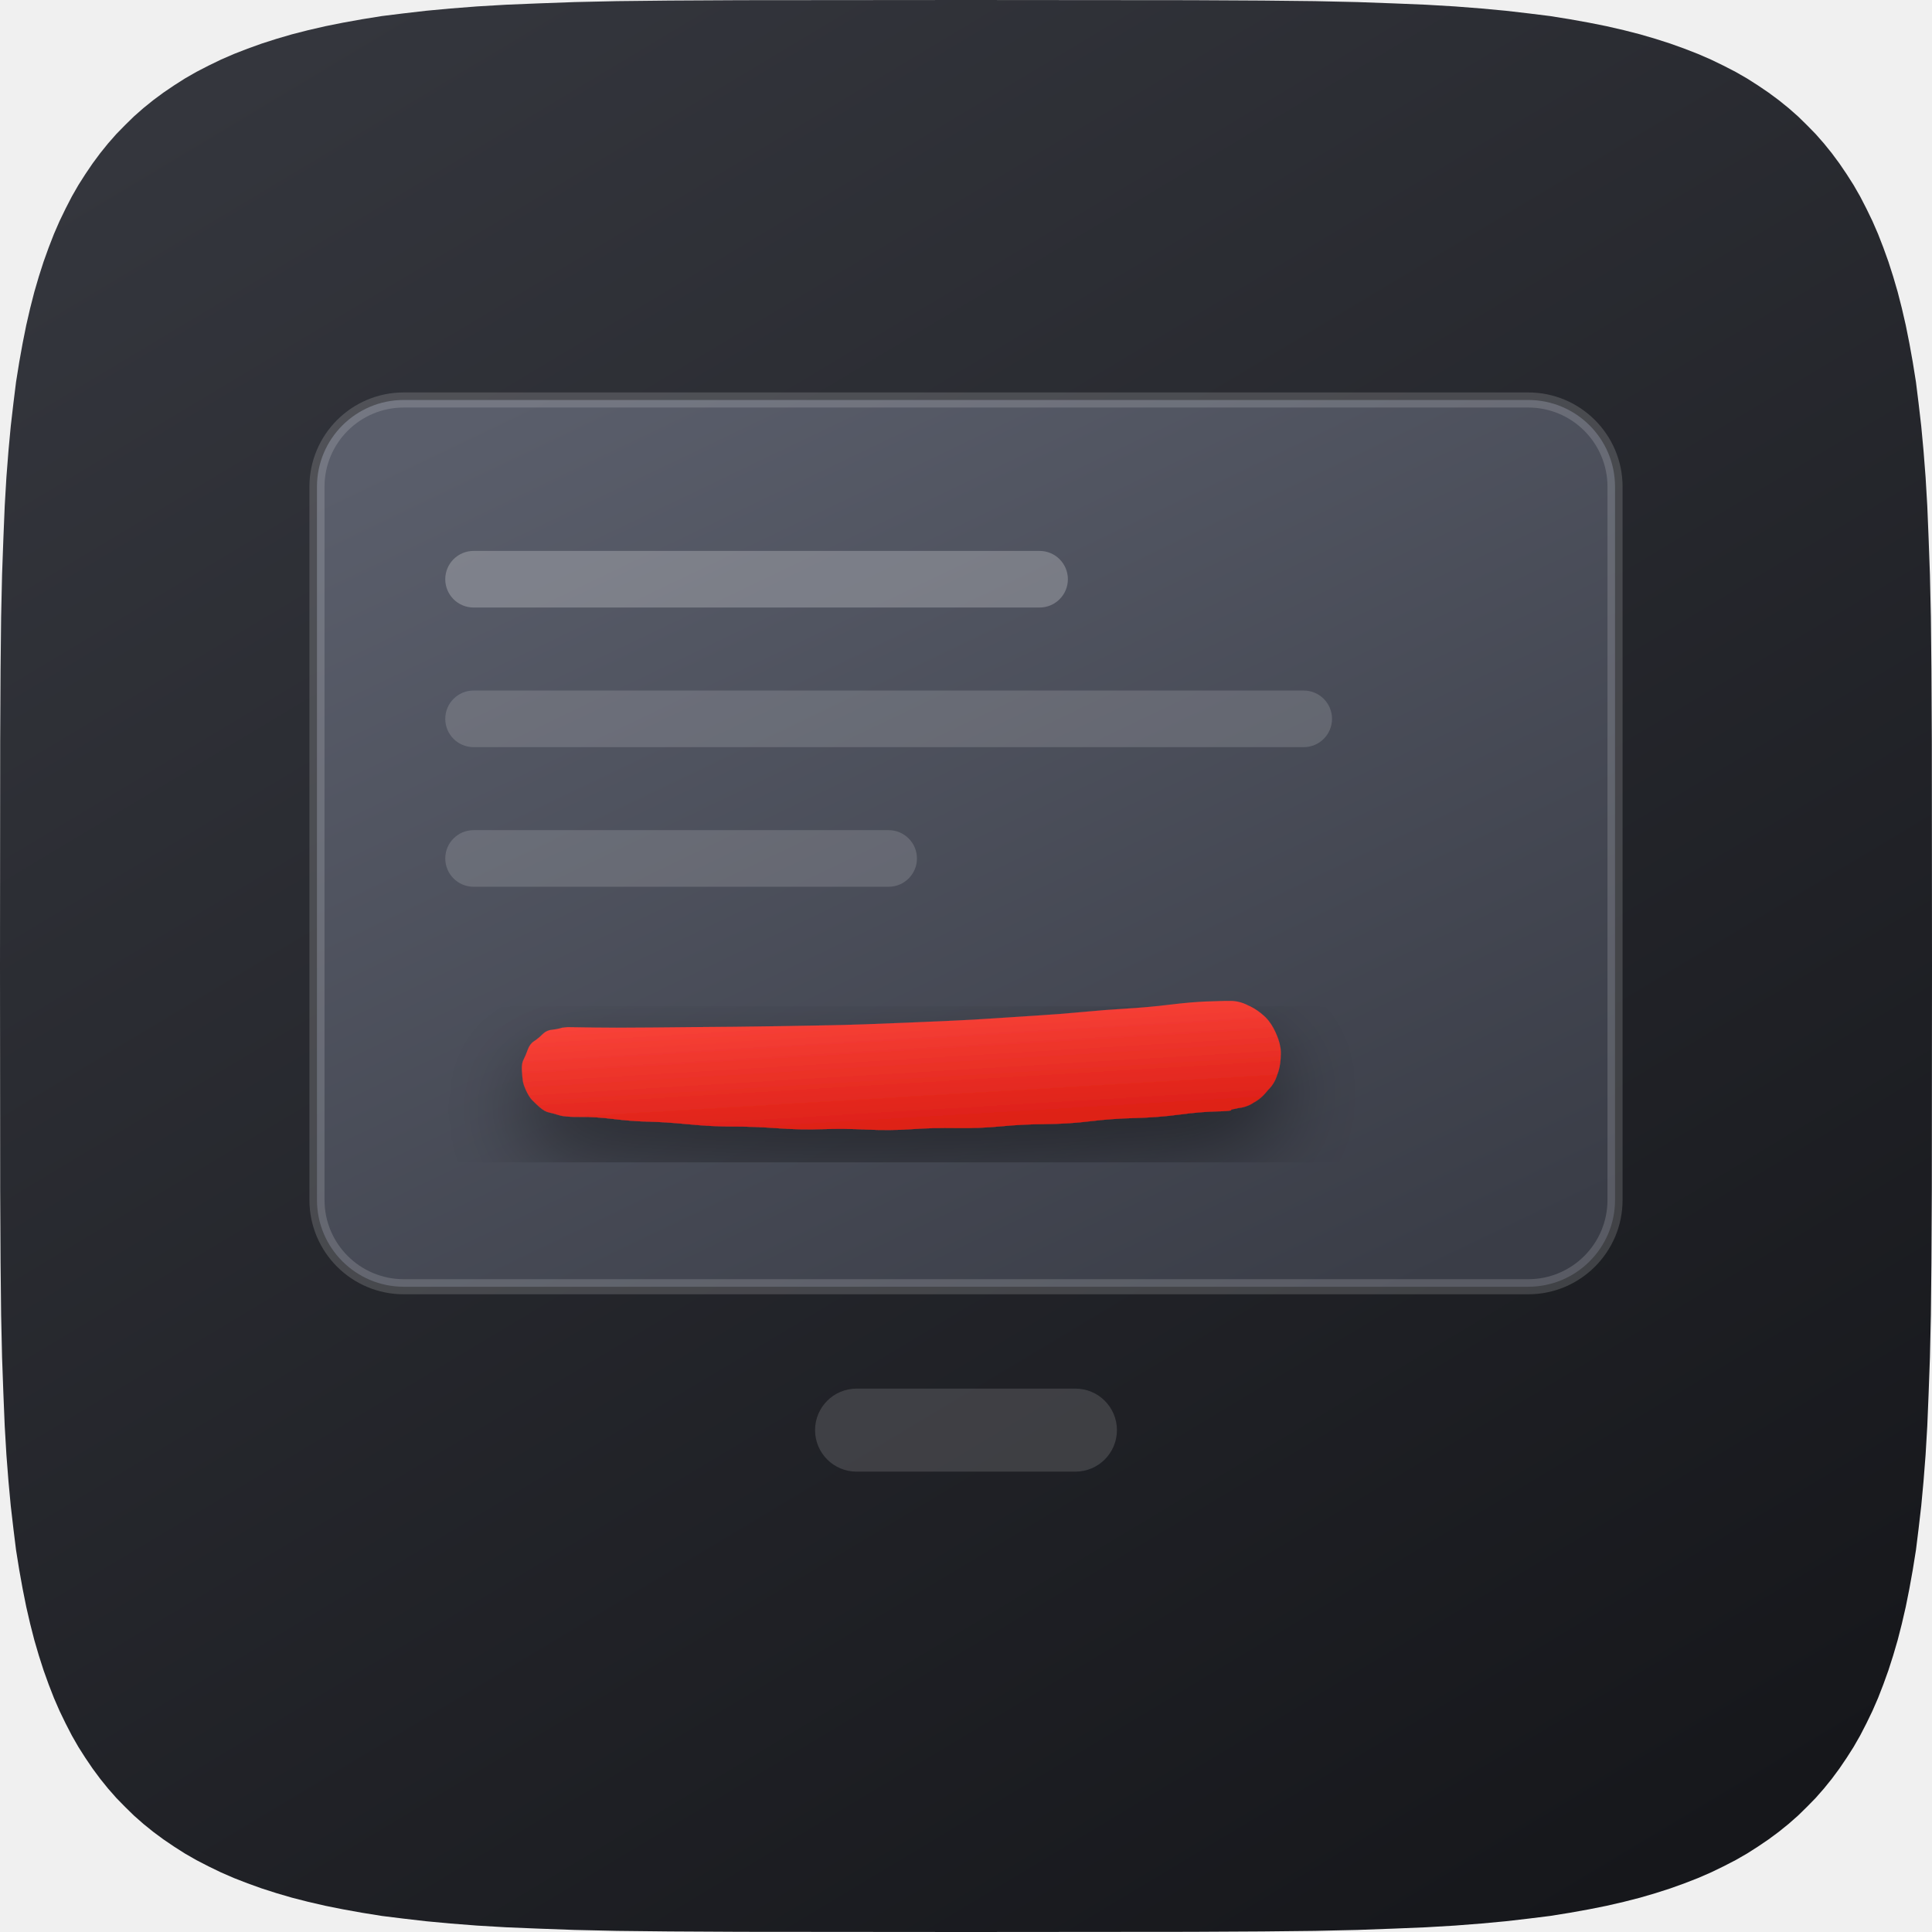
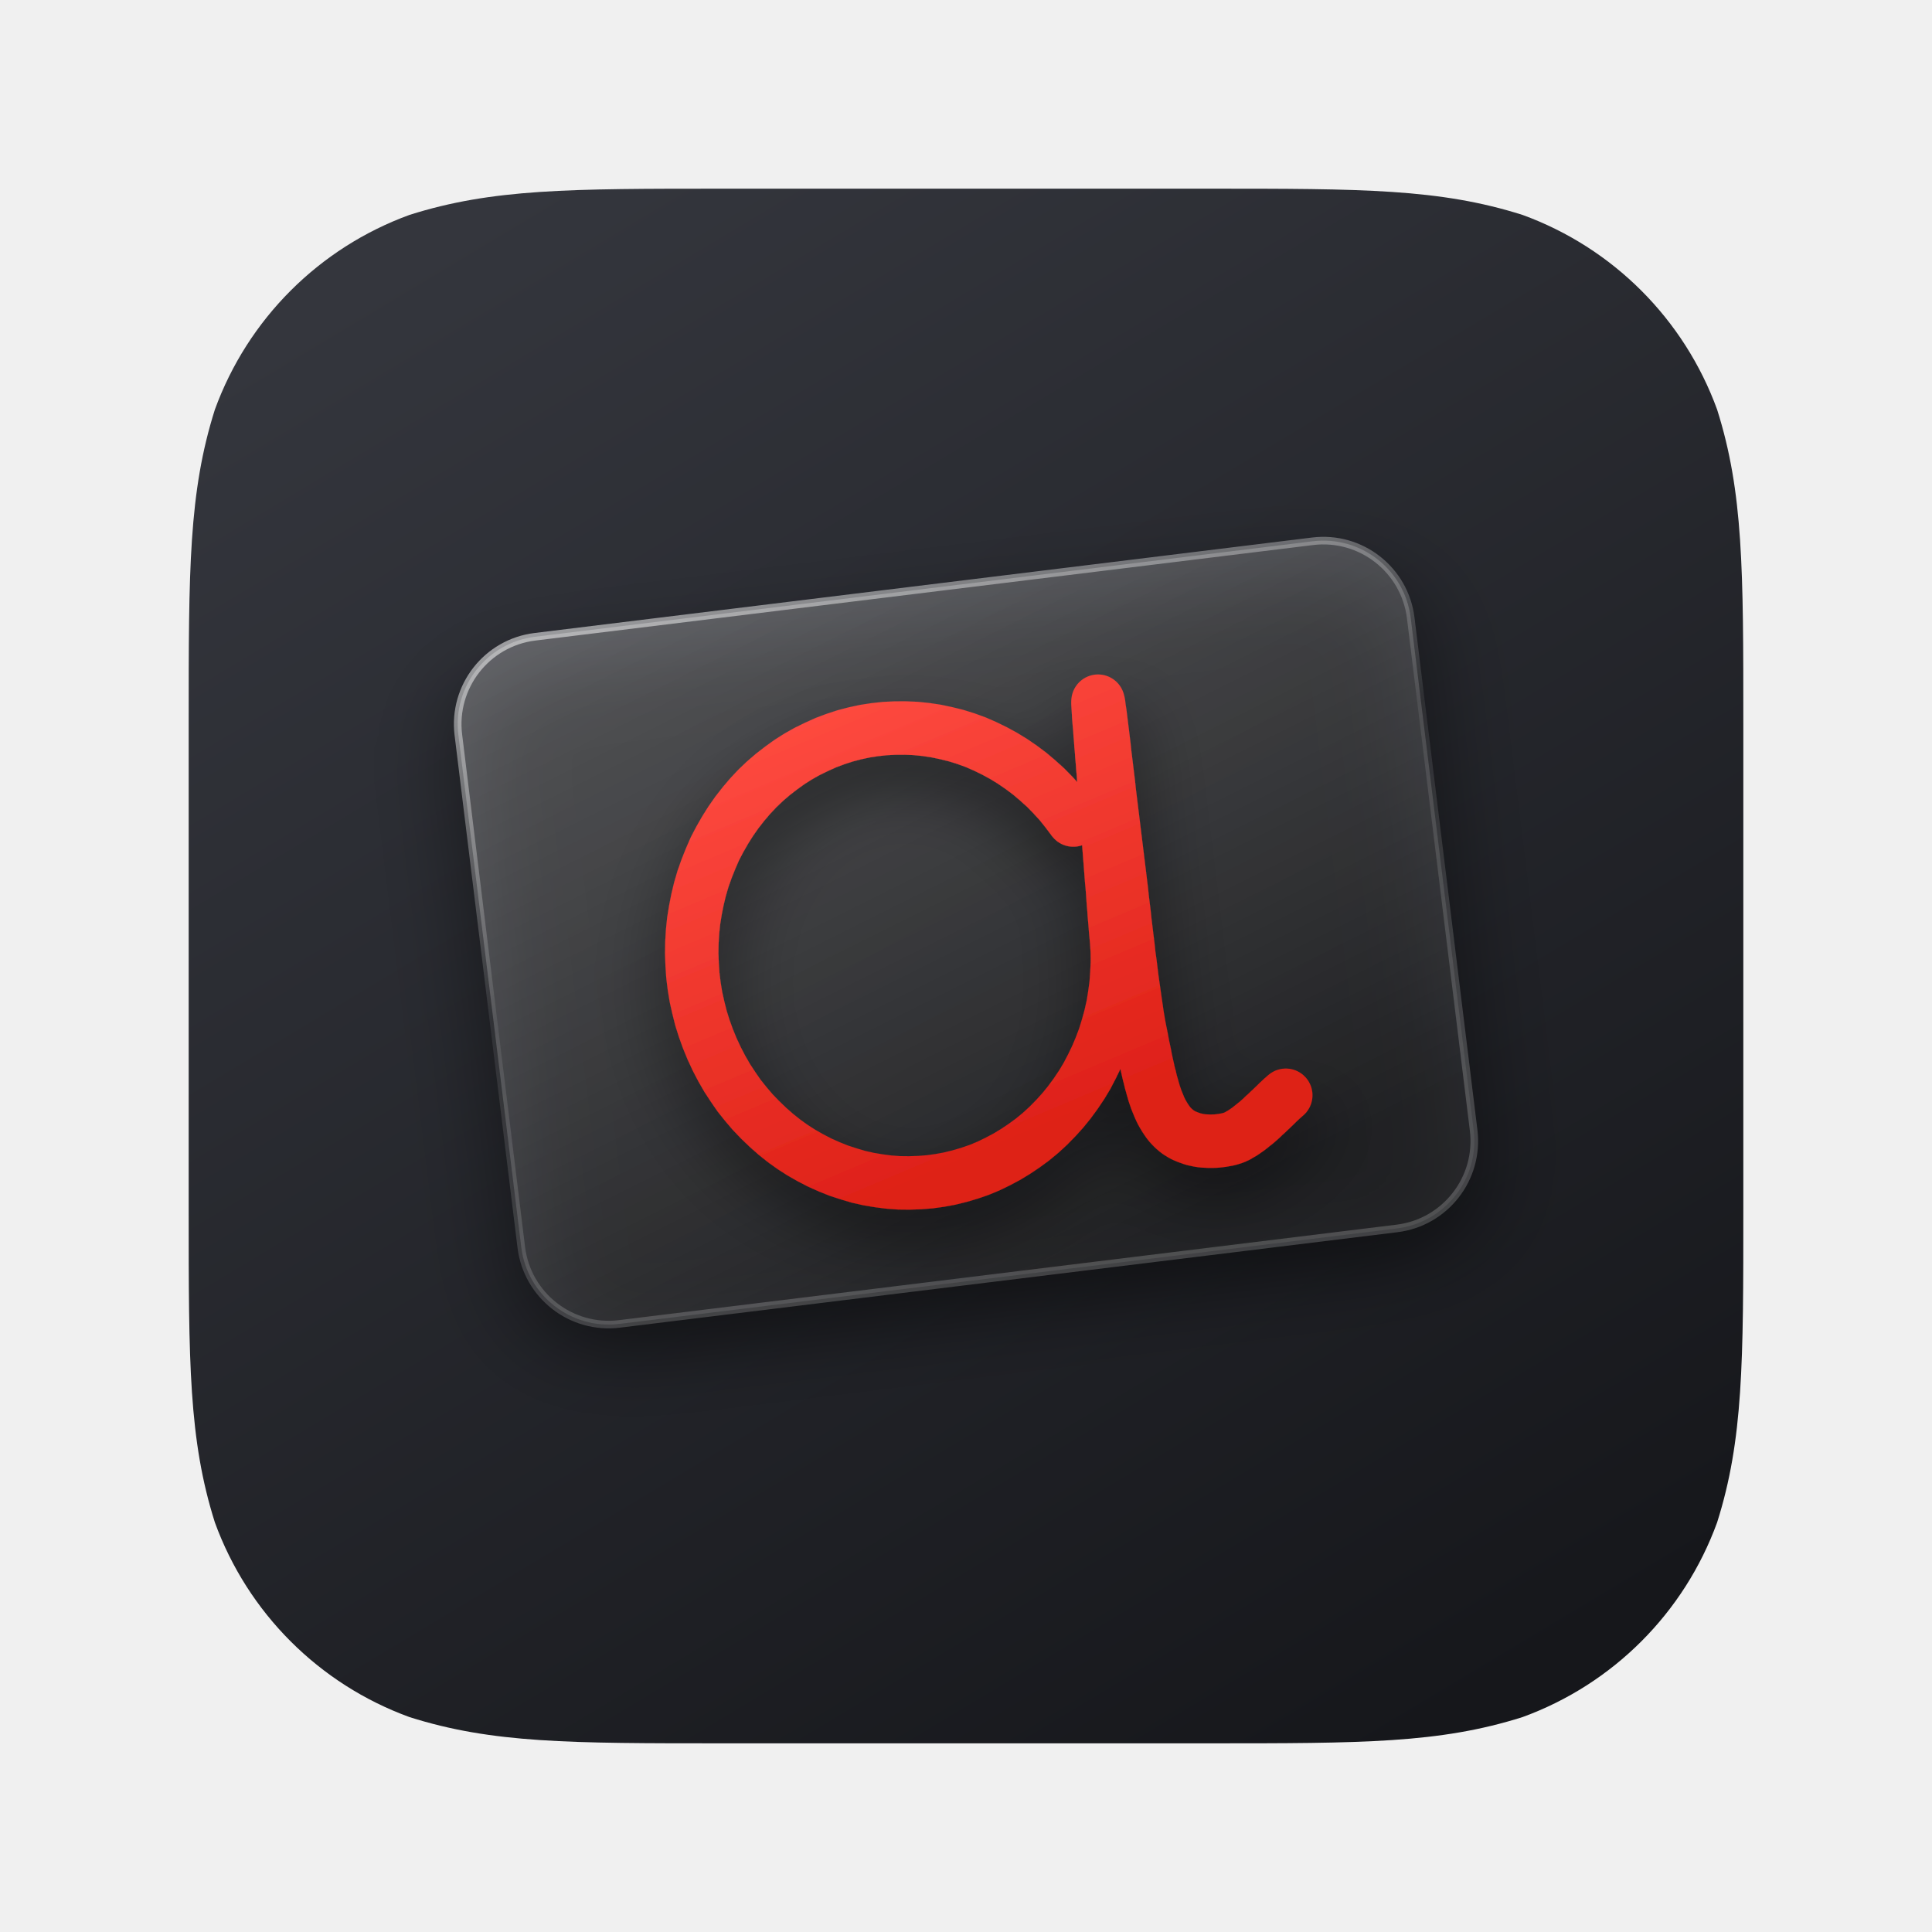
- <svg xmlns="http://www.w3.org/2000/svg" width="1024" height="1024" viewBox="0 0 1024 1024">
+ <svg xmlns="http://www.w3.org/2000/svg" viewBox="0 0 1024 1024" width="1024" height="1024">
  <defs>
-     <linearGradient id="caseB" x1="0.2" y1="0" x2="0.8" y2="1">
+     <linearGradient id="i1c" x1="0.2" y1="0" x2="0.8" y2="1">
      <stop offset="0" stop-color="#34363D" />
      <stop offset="1" stop-color="#16171B" />
    </linearGradient>
-     <linearGradient id="screenB" x1="0.15" y1="0" x2="0.85" y2="1">
+     <linearGradient id="i1s" x1="0.15" y1="0" x2="0.85" y2="1">
      <stop offset="0" stop-color="#5A5E6B" />
      <stop offset="1" stop-color="#3A3D47" />
    </linearGradient>
-     <linearGradient id="ink" x1="0" y1="0" x2="0.35" y2="1">
+     <linearGradient id="i1k" x1="0" y1="0" x2="0.35" y2="1">
      <stop offset="0" stop-color="#FF4B41" />
      <stop offset="1" stop-color="#DE2118" />
    </linearGradient>
-     <filter id="liftB" x="-25%" y="-25%" width="150%" height="150%">
-       <feDropShadow dx="0" dy="20" stdDeviation="22" flood-color="#000000" flood-opacity="0.45" />
+     <filter id="i1f" x="-25%" y="-25%" width="150%" height="150%">
+       <feDropShadow dx="0" dy="20" stdDeviation="22" flood-color="#000" flood-opacity="0.45" />
    </filter>
-     <clipPath id="clipB">
-       <path d="M1024.0,512.0L1023.9,631.2L1023.7,669.3L1023.4,697.0L1022.9,719.5L1022.2,738.8L1021.5,755.8L1020.6,771.1L1019.5,785.2L1018.3,798.1L1016.9,810.2L1015.5,821.5L1013.8,832.1L1012.0,842.1L1010.1,851.6L1008.0,860.7L1005.8,869.3L1003.4,877.5L1000.9,885.3L998.2,892.8L995.4,900.0L992.4,906.9L989.2,913.5L985.9,919.9L982.4,926.0L978.7,931.8L974.9,937.4L970.9,942.8L966.7,948.0L962.3,953.0L957.7,957.7L953.0,962.3L948.0,966.7L942.8,970.9L937.4,974.9L931.8,978.7L926.0,982.4L919.9,985.9L913.5,989.2L906.9,992.4L900.0,995.4L892.8,998.2L885.3,1000.9L877.5,1003.4L869.3,1005.8L860.7,1008.0L851.6,1010.1L842.1,1012.0L832.1,1013.8L821.5,1015.5L810.2,1016.9L798.1,1018.3L785.2,1019.5L771.1,1020.6L755.8,1021.5L738.8,1022.2L719.5,1022.9L697.0,1023.4L669.3,1023.7L631.2,1023.9L512.0,1024.0L392.8,1023.9L354.7,1023.7L327.0,1023.4L304.5,1022.9L285.2,1022.2L268.2,1021.5L252.9,1020.6L238.8,1019.5L225.9,1018.3L213.8,1016.9L202.5,1015.5L191.9,1013.8L181.9,1012.0L172.4,1010.1L163.3,1008.0L154.7,1005.8L146.5,1003.4L138.7,1000.9L131.2,998.2L124.0,995.4L117.1,992.4L110.5,989.2L104.1,985.9L98.0,982.4L92.2,978.7L86.6,974.9L81.2,970.9L76.0,966.7L71.0,962.3L66.3,957.7L61.7,953.0L57.3,948.0L53.1,942.8L49.1,937.4L45.3,931.8L41.6,926.0L38.1,919.9L34.8,913.5L31.6,906.9L28.6,900.0L25.8,892.8L23.1,885.3L20.6,877.5L18.2,869.3L16.0,860.7L13.9,851.6L12.0,842.1L10.2,832.1L8.5,821.5L7.1,810.2L5.7,798.1L4.5,785.2L3.4,771.1L2.5,755.8L1.8,738.8L1.1,719.5L0.6,697.0L0.3,669.3L0.1,631.2L0.0,512.0L0.1,392.8L0.3,354.7L0.6,327.0L1.1,304.5L1.8,285.2L2.5,268.2L3.4,252.9L4.5,238.8L5.7,225.9L7.1,213.8L8.5,202.5L10.2,191.9L12.0,181.9L13.9,172.4L16.0,163.3L18.2,154.7L20.6,146.5L23.1,138.7L25.8,131.2L28.6,124.0L31.6,117.1L34.8,110.5L38.1,104.1L41.6,98.0L45.3,92.2L49.1,86.6L53.1,81.2L57.3,76.0L61.7,71.0L66.3,66.3L71.0,61.7L76.0,57.3L81.2,53.1L86.6,49.1L92.2,45.3L98.0,41.6L104.1,38.1L110.5,34.8L117.1,31.6L124.0,28.6L131.2,25.8L138.7,23.1L146.5,20.6L154.7,18.2L163.3,16.0L172.4,13.9L181.9,12.0L191.9,10.2L202.5,8.5L213.8,7.1L225.9,5.7L238.8,4.5L252.9,3.4L268.2,2.5L285.2,1.8L304.5,1.1L327.0,0.6L354.7,0.3L392.8,0.1L512.0,0.0L631.2,0.1L669.3,0.3L697.0,0.6L719.5,1.1L738.8,1.8L755.8,2.5L771.1,3.4L785.2,4.5L798.1,5.7L810.2,7.1L821.5,8.5L832.1,10.2L842.1,12.0L851.6,13.9L860.7,16.0L869.3,18.2L877.5,20.6L885.3,23.1L892.8,25.8L900.0,28.6L906.9,31.6L913.5,34.8L919.9,38.1L926.0,41.6L931.8,45.3L937.4,49.1L942.8,53.1L948.0,57.3L953.0,61.7L957.7,66.3L962.3,71.0L966.7,76.0L970.9,81.2L974.9,86.6L978.7,92.2L982.4,98.0L985.9,104.1L989.2,110.5L992.4,117.1L995.4,124.0L998.2,131.2L1000.9,138.7L1003.4,146.5L1005.8,154.7L1008.0,163.3L1010.1,172.4L1012.0,181.9L1013.8,191.9L1015.5,202.5L1016.9,213.8L1018.3,225.9L1019.5,238.8L1020.6,252.9L1021.5,268.2L1022.2,285.2L1022.9,304.5L1023.4,327.0L1023.7,354.7L1023.9,392.8L1024.0,512.0Z" />
+     <linearGradient id="i1g" x1="0.1" y1="0" x2="0.6" y2="1">
+       <stop offset="0" stop-color="#FFFFFF" stop-opacity="0.26" />
+       <stop offset="1" stop-color="#FFFFFF" stop-opacity="0.07" />
+     </linearGradient>
+     <linearGradient id="i1e" x1="0" y1="0" x2="0.3" y2="1">
+       <stop offset="0" stop-color="#FFFFFF" stop-opacity="0.55" />
+       <stop offset="0.5" stop-color="#FFFFFF" stop-opacity="0.08" />
+       <stop offset="1" stop-color="#FFFFFF" stop-opacity="0.2" />
+     </linearGradient>
+     <filter id="i1b" x="-20%" y="-20%" width="140%" height="140%">
+       <feGaussianBlur stdDeviation="28" />
+     </filter>
+     <filter id="i1n" x="-30%" y="-30%" width="160%" height="160%">
+       <feGaussianBlur stdDeviation="16" result="b" />
+       <feMerge>
+         <feMergeNode in="b" />
+         <feMergeNode in="b" />
+         <feMergeNode in="SourceGraphic" />
+       </feMerge>
+     </filter>
+     <clipPath id="i1p">
+       <path d="M671.80,0.00C773.21,0.00 823.92,0.00 878.50,17.26C938.10,38.95 985.05,85.90 1006.74,145.50C1024.00,200.08 1024.00,250.79 1024.00,352.20L1024.00,671.80C1024.00,773.21 1024.00,823.92 1006.74,878.50C985.05,938.10 938.10,985.05 878.50,1006.74C823.92,1024.00 773.21,1024.00 671.80,1024.00L352.20,1024.00C250.79,1024.00 200.08,1024.00 145.50,1006.74C85.90,985.05 38.95,938.10 17.26,878.50C0.00,823.92 0.00,773.21 0.00,671.80L0.00,352.20C0.00,250.79 0.00,200.08 17.26,145.50C38.95,85.90 85.90,38.95 145.50,17.26C200.08,0.00 250.79,0.00 352.20,0.00Z" />
    </clipPath>
-     <g id="mark">
-       <path d="M1024.0,512.0L1023.9,631.2L1023.7,669.3L1023.4,697.0L1022.9,719.5L1022.2,738.8L1021.5,755.8L1020.6,771.1L1019.5,785.2L1018.3,798.1L1016.9,810.2L1015.5,821.5L1013.8,832.1L1012.0,842.1L1010.1,851.6L1008.0,860.7L1005.8,869.3L1003.4,877.5L1000.9,885.3L998.2,892.8L995.4,900.0L992.4,906.9L989.2,913.5L985.9,919.9L982.4,926.0L978.7,931.8L974.9,937.4L970.9,942.8L966.7,948.0L962.3,953.0L957.7,957.7L953.0,962.3L948.0,966.7L942.8,970.9L937.4,974.9L931.8,978.7L926.0,982.4L919.9,985.9L913.5,989.2L906.9,992.4L900.0,995.4L892.8,998.2L885.3,1000.9L877.5,1003.4L869.3,1005.8L860.7,1008.0L851.6,1010.1L842.1,1012.0L832.1,1013.8L821.5,1015.5L810.2,1016.9L798.1,1018.3L785.2,1019.5L771.1,1020.6L755.8,1021.5L738.8,1022.2L719.5,1022.9L697.0,1023.4L669.3,1023.7L631.2,1023.9L512.0,1024.0L392.8,1023.9L354.7,1023.7L327.0,1023.4L304.5,1022.9L285.2,1022.2L268.2,1021.5L252.9,1020.6L238.8,1019.5L225.9,1018.3L213.8,1016.9L202.5,1015.5L191.9,1013.8L181.9,1012.0L172.4,1010.1L163.3,1008.0L154.7,1005.8L146.5,1003.4L138.7,1000.9L131.2,998.2L124.0,995.4L117.1,992.4L110.5,989.2L104.1,985.9L98.0,982.4L92.2,978.7L86.6,974.9L81.2,970.9L76.0,966.7L71.0,962.3L66.3,957.7L61.7,953.0L57.3,948.0L53.1,942.8L49.1,937.4L45.3,931.8L41.6,926.0L38.1,919.9L34.8,913.5L31.6,906.9L28.6,900.0L25.8,892.8L23.1,885.3L20.6,877.5L18.2,869.3L16.0,860.7L13.9,851.6L12.0,842.1L10.2,832.1L8.5,821.5L7.1,810.2L5.7,798.1L4.5,785.2L3.4,771.1L2.5,755.8L1.8,738.8L1.1,719.5L0.6,697.0L0.3,669.3L0.1,631.2L0.0,512.0L0.1,392.8L0.3,354.7L0.6,327.0L1.1,304.5L1.8,285.2L2.5,268.2L3.4,252.9L4.5,238.8L5.7,225.9L7.1,213.8L8.5,202.5L10.2,191.9L12.0,181.9L13.9,172.4L16.0,163.3L18.2,154.7L20.6,146.5L23.1,138.7L25.8,131.2L28.6,124.0L31.6,117.1L34.8,110.5L38.1,104.1L41.6,98.0L45.3,92.2L49.1,86.6L53.1,81.2L57.3,76.0L61.7,71.0L66.3,66.3L71.0,61.7L76.0,57.3L81.2,53.1L86.6,49.1L92.2,45.3L98.0,41.6L104.1,38.1L110.5,34.8L117.1,31.6L124.0,28.6L131.2,25.8L138.7,23.1L146.5,20.6L154.7,18.2L163.3,16.0L172.4,13.9L181.9,12.0L191.9,10.2L202.5,8.5L213.8,7.1L225.9,5.7L238.8,4.5L252.9,3.4L268.2,2.5L285.2,1.8L304.5,1.1L327.0,0.6L354.7,0.3L392.8,0.1L512.0,0.0L631.2,0.1L669.3,0.3L697.0,0.6L719.5,1.1L738.8,1.8L755.8,2.5L771.1,3.4L785.2,4.5L798.1,5.7L810.2,7.1L821.5,8.5L832.1,10.2L842.1,12.0L851.6,13.9L860.7,16.0L869.3,18.2L877.5,20.6L885.3,23.1L892.8,25.8L900.0,28.6L906.9,31.6L913.5,34.8L919.9,38.1L926.0,41.6L931.8,45.3L937.4,49.1L942.8,53.1L948.0,57.3L953.0,61.7L957.7,66.3L962.3,71.0L966.7,76.0L970.9,81.2L974.9,86.6L978.7,92.2L982.4,98.0L985.9,104.1L989.2,110.5L992.4,117.1L995.4,124.0L998.2,131.2L1000.9,138.7L1003.4,146.5L1005.8,154.7L1008.0,163.3L1010.1,172.4L1012.0,181.9L1013.8,191.9L1015.5,202.5L1016.9,213.8L1018.3,225.9L1019.5,238.8L1020.6,252.9L1021.5,268.2L1022.2,285.2L1022.9,304.5L1023.4,327.0L1023.7,354.7L1023.9,392.8L1024.0,512.0Z" fill="url(#caseB)" />
-       <g clip-path="url(#clipB)">
-         <rect x="168" y="212" width="688" height="470" rx="46" fill="url(#screenB)" />
-         <rect x="168" y="212" width="688" height="470" rx="46" fill="none" stroke="#FFFFFF" stroke-opacity="0.16" stroke-width="8" />
-         <rect x="236" y="292" width="330" height="30" rx="15" fill="#FFFFFF" fill-opacity="0.24" />
-         <rect x="236" y="366" width="470" height="30" rx="15" fill="#FFFFFF" fill-opacity="0.15" />
-         <rect x="236" y="440" width="250" height="30" rx="15" fill="#FFFFFF" fill-opacity="0.15" />
-         <rect x="432" y="736" width="160" height="44" rx="22" fill="#FFFFFF" fill-opacity="0.14" />
-         <g filter="url(#liftB)">
-           <path d="M300.8,544.4 Q317.6,544.7 326.8,544.7 T345.3,544.6 366.3,544.4 389.5,544.2 412.6,543.9 435.6,543.5 458.6,542.9 481.6,542.0 504.6,541.0 527.6,539.7 550.6,538.2 573.6,536.4 596.7,534.6 619.9,532.5 639.5,530.8 652.2,530.5 661.2,532.7 669.1,537.7 675.0,545.0 678.3,553.7 678.6,563.0 675.9,572.0 670.5,579.6 663.0,585.1 654.1,587.8 644.7,587.6 635.9,584.5 628.6,578.7 623.6,570.8 621.3,561.8 622.0,552.5 625.6,543.9 631.8,536.9 639.9,532.3 649.1,530.5 658.3,531.7 666.7,535.8 673.3,542.3 677.5,550.7 678.8,559.9 677.1,569.1 672.6,577.2 665.7,583.5 657.1,587.2 652.5,588.4 644.5,589.1 624.8,590.8 601.3,592.6 577.8,594.3 554.1,595.8 530.5,597.0 506.8,597.9 483.1,598.5 459.4,598.7 435.7,598.5 412.1,598.0 388.5,597.1 364.9,595.9 343.7,594.5 325.1,593.1 307.5,592.0 296.4,591.1 290.9,589.6 286.0,586.8 281.9,582.9 278.9,578.1 277.1,572.8 276.6,567.2 277.5,561.6 279.7,556.4 283.0,551.9 287.4,548.3 292.5,545.8 298.0,544.7 Z" fill="url(#ink)" />
-         </g>
+   </defs>
+   <g transform="translate(100 100) scale(0.8046875)">
+     <path d="M671.80,0.00C773.21,0.00 823.92,0.00 878.50,17.26C938.10,38.95 985.05,85.90 1006.74,145.50C1024.00,200.08 1024.00,250.79 1024.00,352.20L1024.00,671.80C1024.00,773.21 1024.00,823.92 1006.74,878.50C985.05,938.10 938.10,985.05 878.50,1006.74C823.92,1024.00 773.21,1024.00 671.80,1024.00L352.20,1024.00C250.79,1024.00 200.08,1024.00 145.50,1006.74C85.90,985.05 38.95,938.10 17.26,878.50C0.00,823.92 0.00,773.21 0.00,671.80L0.00,352.20C0.00,250.79 0.00,200.08 17.26,145.50C38.95,85.90 85.90,38.95 145.50,17.26C200.08,0.00 250.79,0.00 352.20,0.00Z" fill="url(#i1c)" />
+     <g clip-path="url(#i1p)">
+       <g transform="rotate(-7 512 490)">
+         <rect x="196" y="282" width="632" height="456" rx="58" fill="#000" fill-opacity="0.5" filter="url(#i1b)" />
+         <rect x="196" y="262" width="632" height="456" rx="58" fill="url(#i1g)" />
+         <rect x="196" y="262" width="632" height="456" rx="58" fill="none" stroke="url(#i1e)" stroke-width="5" />
+       </g>
+       <g transform="rotate(-7 512 490)" filter="url(#i1f)">
+         <path d="M591.2,425.0L587.7,418.9L584.0,412.9L579.9,407.1L575.7,401.6L571.1,396.3L566.4,391.2L561.4,386.4L556.2,381.8L550.8,377.5L545.2,373.5L539.5,369.8L533.6,366.3L527.5,363.2L521.3,360.4L515.0,358.0L508.6,355.8L502.1,354.0L495.5,352.5L488.9,351.4L482.2,350.6L475.5,350.1L468.8,350.0L462.1,350.2L455.4,350.8L448.7,351.7L442.1,353.0L435.5,354.6L429.1,356.6L422.7,358.8L416.4,361.4L410.3,364.3L404.3,367.6L398.4,371.1L392.7,374.9L387.2,379.0L381.9,383.4L376.8,388.1L371.9,393.0L367.2,398.2L362.8,403.6L358.6,409.2L354.6,415.0L351.0,421.1L347.6,427.3L344.4,433.7L341.6,440.2L339.1,446.9L336.9,453.6L334.9,460.5L333.3,467.5L332.0,474.6L331.0,481.7L330.4,488.9L330.0,496.1L330.0,503.3L330.3,510.5L331.0,517.6L331.9,524.8L333.2,531.8L334.8,538.8L336.7,545.7L338.9,552.5L341.4,559.2L344.2,565.8L347.3,572.1L350.6,578.4L354.3,584.4L358.2,590.3L362.4,595.9L366.8,601.3L371.4,606.5L376.3,611.5L381.4,616.2L386.7,620.6L392.2,624.7L397.9,628.6L403.7,632.1L409.7,635.4L415.9,638.3L422.1,641.0L428.5,643.3L434.9,645.2L441.5,646.9L448.1,648.2L454.8,649.1L461.5,649.7L468.2,650.0L474.9,649.9L481.6,649.5L488.3,648.7L494.9,647.6L501.5,646.2L508.0,644.4L514.4,642.2L520.7,639.8L526.9,637.0L533.0,633.9L538.9,630.6L544.7,626.9L550.3,622.9L555.7,618.6L560.9,614.1L565.9,609.3L570.7,604.2L575.3,598.9L579.6,593.4L583.6,587.6L587.4,581.7L590.9,575.6L594.2,569.3L597.1,562.8L599.8,556.2L602.2,549.5L604.2,542.6L606.0,535.7L607.4,528.6L608.6,521.5L609.4,514.4L609.8,507.2L610.0,500.0L610.1,497.9L610.2,495.6L610.3,492.9L610.4,489.9L610.6,486.6L610.7,483.1L610.9,479.4L611.1,475.6L611.3,471.5L611.4,467.4L611.6,463.1L611.8,458.8L612.0,454.4L612.2,449.9L612.4,445.5L612.6,441.1L612.8,436.8L613.0,432.5L613.2,428.3L613.3,424.3L613.5,420.4L613.7,416.7L613.8,413.3L614.0,410.0L614.1,406.8L614.3,403.4L614.4,400.0L614.6,396.4L614.7,392.8L614.9,389.1L615.0,385.5L615.2,381.9L615.3,378.3L615.5,374.8L615.6,371.4L615.8,368.1L615.9,365.0L616.0,362.1L616.1,359.5L616.3,357.0L616.4,354.9L616.5,353.0L616.6,351.5L616.7,350.4L616.8,349.6L616.9,349.3L616.9,349.4L617.0,350.0L617.1,351.1L617.1,352.7L617.1,354.7L617.2,357.2L617.2,360.0L617.2,363.3L617.2,366.9L617.2,370.7L617.2,374.9L617.2,379.3L617.1,383.9L617.1,388.8L617.1,393.7L617.1,398.8L617.1,404.0L617.0,409.3L617.0,414.5L617.0,419.8L617.0,425.1L617.0,430.3L617.0,435.4L617.0,440.5L617.0,445.3L617.0,450.0L617.0,454.7L617.0,459.5L617.0,464.4L617.0,469.5L617.0,474.7L616.9,480.0L616.9,485.3L616.9,490.7L616.8,496.1L616.8,501.5L616.8,507.0L616.8,512.4L616.7,517.8L616.8,523.1L616.8,528.4L616.8,533.6L616.9,538.6L617.0,543.6L617.1,548.4L617.2,553.1L617.3,557.6L617.5,562.0L617.7,566.1L618.0,570.0L618.3,573.7L618.5,577.4L618.8,580.9L619.1,584.2L619.3,587.5L619.6,590.7L619.9,593.8L620.2,596.7L620.6,599.6L620.9,602.4L621.3,605.0L621.7,607.6L622.1,610.1L622.6,612.5L623.1,614.8L623.7,617.0L624.3,619.2L624.9,621.2L625.6,623.2L626.4,625.1L627.2,626.9L628.1,628.7L629.0,630.4L630.0,632.0L631.1,633.5L632.3,635.0L633.5,636.3L634.8,637.6L636.2,638.7L637.6,639.8L639.1,640.7L640.7,641.6L642.3,642.4L643.9,643.2L645.6,643.8L647.3,644.4L649.0,644.9L650.7,645.3L652.5,645.6L654.2,645.9L656.0,646.1L657.8,646.3L659.5,646.4L661.3,646.4L663.0,646.4L664.7,646.3L666.4,646.2L668.0,646.0L669.7,645.7L671.4,645.3L673.2,644.7L675.0,643.9L676.9,643.1L678.8,642.1L680.7,641.1L682.7,639.9L684.6,638.7L686.6,637.5L688.5,636.2L690.4,634.9L692.2,633.5L694.1,632.2L695.8,630.9L697.6,629.6L699.2,628.4L700.8,627.2L702.2,626.1L703.6,625.1L704.9,624.1L706.1,623.3L707.1,622.6L708.0,622.0" fill="none" stroke="url(#i1k)" stroke-width="35.2" stroke-linecap="round" stroke-linejoin="round" />
      </g>
    </g>
-     <g id="markSmall">
-       <path d="M1024.0,512.0L1023.9,631.2L1023.7,669.3L1023.4,697.0L1022.9,719.5L1022.2,738.8L1021.5,755.8L1020.6,771.1L1019.5,785.2L1018.3,798.1L1016.9,810.2L1015.5,821.5L1013.8,832.1L1012.0,842.1L1010.1,851.6L1008.0,860.7L1005.8,869.3L1003.4,877.5L1000.9,885.3L998.2,892.8L995.4,900.0L992.4,906.9L989.2,913.5L985.9,919.9L982.4,926.0L978.7,931.8L974.9,937.4L970.9,942.8L966.7,948.0L962.3,953.0L957.7,957.7L953.0,962.3L948.0,966.7L942.8,970.9L937.4,974.9L931.8,978.7L926.0,982.4L919.9,985.9L913.5,989.2L906.9,992.4L900.0,995.4L892.8,998.2L885.3,1000.9L877.5,1003.4L869.3,1005.8L860.7,1008.0L851.6,1010.1L842.1,1012.0L832.1,1013.8L821.5,1015.5L810.2,1016.9L798.1,1018.3L785.2,1019.5L771.1,1020.6L755.8,1021.5L738.8,1022.2L719.5,1022.9L697.0,1023.4L669.3,1023.7L631.2,1023.9L512.0,1024.0L392.8,1023.9L354.7,1023.7L327.0,1023.4L304.5,1022.9L285.2,1022.2L268.2,1021.5L252.9,1020.6L238.8,1019.5L225.9,1018.3L213.8,1016.9L202.5,1015.5L191.9,1013.8L181.9,1012.0L172.4,1010.1L163.3,1008.0L154.7,1005.8L146.5,1003.4L138.7,1000.9L131.2,998.2L124.0,995.4L117.1,992.4L110.5,989.2L104.1,985.9L98.0,982.4L92.2,978.7L86.6,974.9L81.2,970.9L76.0,966.7L71.0,962.3L66.3,957.7L61.7,953.0L57.3,948.0L53.1,942.8L49.1,937.4L45.3,931.8L41.6,926.0L38.1,919.9L34.8,913.5L31.6,906.9L28.6,900.0L25.8,892.8L23.1,885.3L20.6,877.5L18.2,869.3L16.0,860.7L13.9,851.6L12.0,842.1L10.2,832.1L8.5,821.5L7.1,810.2L5.7,798.1L4.5,785.2L3.4,771.1L2.5,755.8L1.8,738.8L1.1,719.5L0.6,697.0L0.3,669.3L0.1,631.2L0.0,512.0L0.1,392.8L0.3,354.7L0.6,327.0L1.1,304.5L1.8,285.2L2.5,268.2L3.4,252.9L4.5,238.8L5.7,225.9L7.1,213.8L8.5,202.5L10.2,191.9L12.0,181.9L13.9,172.4L16.0,163.3L18.2,154.7L20.6,146.5L23.1,138.7L25.8,131.2L28.6,124.0L31.6,117.1L34.8,110.5L38.1,104.1L41.6,98.0L45.3,92.2L49.1,86.6L53.1,81.2L57.3,76.0L61.7,71.0L66.3,66.3L71.0,61.7L76.0,57.3L81.2,53.1L86.6,49.1L92.2,45.3L98.0,41.6L104.1,38.1L110.5,34.8L117.1,31.6L124.0,28.6L131.2,25.8L138.7,23.1L146.5,20.6L154.7,18.2L163.3,16.0L172.4,13.9L181.9,12.0L191.9,10.2L202.5,8.5L213.8,7.1L225.9,5.7L238.8,4.5L252.9,3.4L268.2,2.5L285.2,1.8L304.5,1.1L327.0,0.6L354.7,0.3L392.8,0.1L512.0,0.0L631.2,0.1L669.3,0.3L697.0,0.6L719.5,1.1L738.8,1.8L755.8,2.5L771.1,3.4L785.2,4.5L798.1,5.7L810.2,7.1L821.5,8.5L832.1,10.2L842.1,12.0L851.6,13.9L860.7,16.0L869.3,18.2L877.5,20.6L885.3,23.1L892.8,25.8L900.0,28.6L906.9,31.6L913.5,34.8L919.9,38.1L926.0,41.6L931.8,45.3L937.4,49.1L942.8,53.1L948.0,57.3L953.0,61.7L957.7,66.3L962.3,71.0L966.7,76.0L970.9,81.2L974.9,86.6L978.7,92.2L982.4,98.0L985.9,104.1L989.2,110.5L992.4,117.1L995.4,124.0L998.2,131.2L1000.9,138.7L1003.4,146.5L1005.8,154.7L1008.0,163.3L1010.1,172.4L1012.0,181.9L1013.8,191.9L1015.5,202.5L1016.9,213.8L1018.3,225.9L1019.5,238.8L1020.6,252.9L1021.5,268.2L1022.2,285.2L1022.9,304.5L1023.4,327.0L1023.7,354.7L1023.9,392.8L1024.0,512.0Z" fill="url(#caseB)" />
-       <g clip-path="url(#clipB)">
-         <rect x="168" y="212" width="688" height="470" rx="52" fill="url(#screenB)" />
-         <rect x="236" y="318" width="404" height="52" rx="26" fill="#FFFFFF" fill-opacity="0.26" />
-         <rect x="236" y="430" width="270" height="52" rx="26" fill="#FFFFFF" fill-opacity="0.18" />
-         <path d="M297.3,535.9 Q316.9,536.2 333.1,536.3 T363.5,536.3 391.6,536.1 419.4,535.7 447.1,535.0 474.8,533.9 502.5,532.4 530.2,530.6 558.0,528.4 585.9,526.0 616.1,523.2 639.0,522.1 652.0,525.2 663.3,532.3 671.8,542.7 676.5,555.2 676.9,568.5 673.1,581.3 665.4,592.2 654.6,600.1 641.9,604.1 628.6,603.9 616.0,599.4 605.5,591.1 598.2,579.9 594.9,567.0 595.9,553.7 601.0,541.3 609.9,531.3 621.5,524.7 634.6,522.0 647.8,523.7 659.8,529.6 669.3,538.9 675.4,550.9 677.3,564.1 674.8,577.2 668.4,588.9 658.5,597.9 646.3,603.3 639.7,604.9 623.4,606.3 592.7,608.8 564.0,610.8 535.1,612.4 506.2,613.7 477.2,614.4 448.2,614.6 419.2,614.3 390.4,613.4 361.5,612.1 330.6,610.3 304.5,608.7 290.4,607.4 282.1,605.1 274.6,600.8 268.3,594.8 263.7,587.5 260.9,579.3 260.2,570.7 261.5,562.2 264.9,554.2 270.0,547.3 276.7,541.8 284.5,538.0 293.0,536.3 Z" fill="url(#ink)" />
-       </g>
-     </g>
-   </defs>
-   <use href="#mark" />
+   </g>
</svg>
